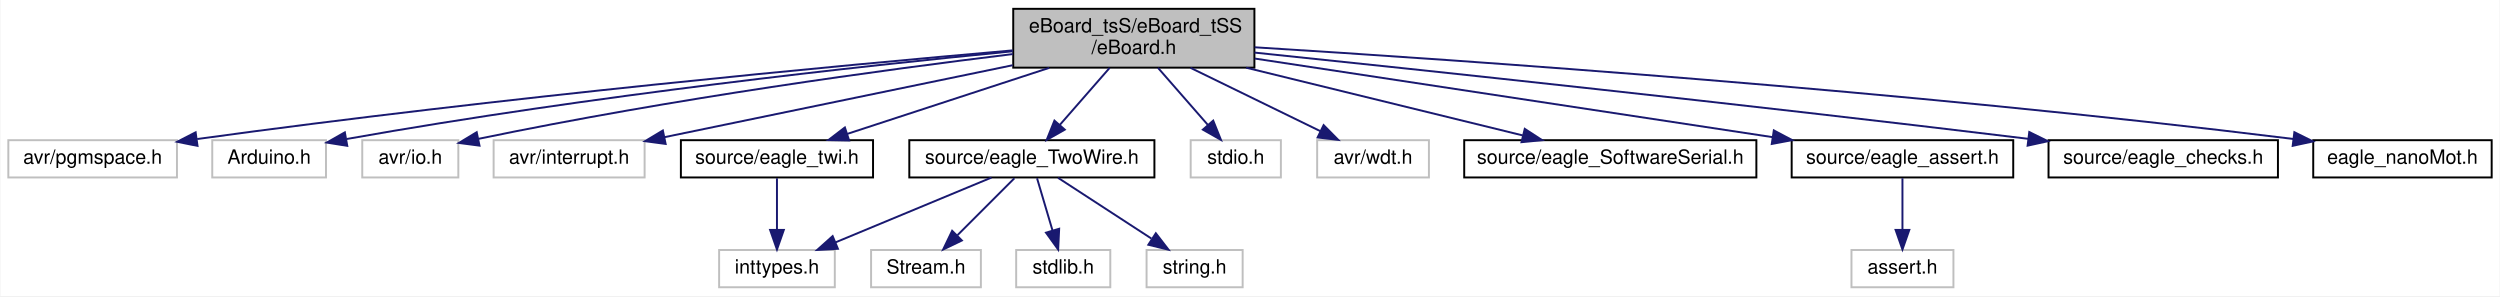
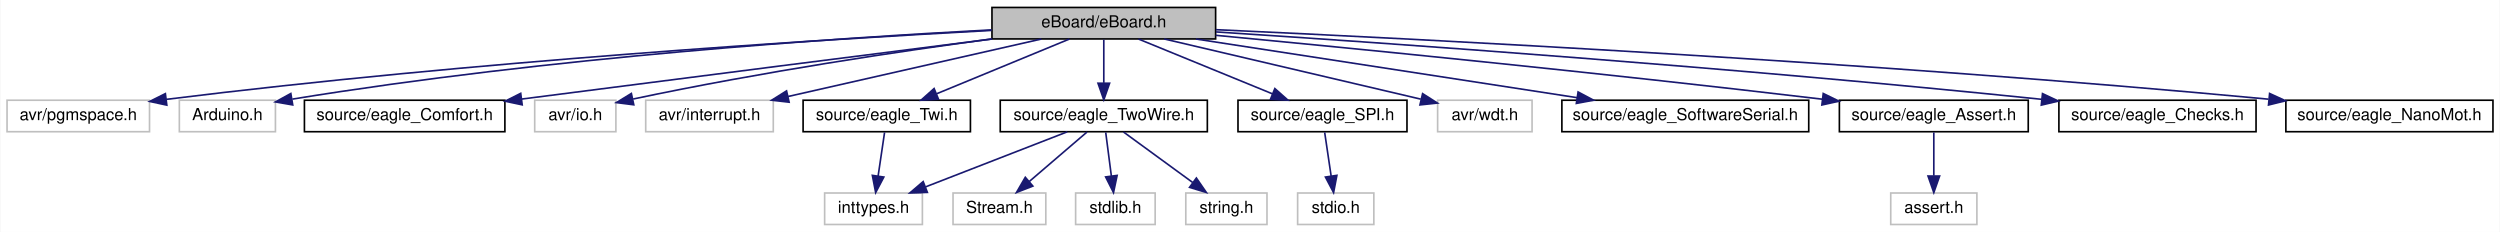
- <svg xmlns="http://www.w3.org/2000/svg" xmlns:xlink="http://www.w3.org/1999/xlink" width="1275pt" height="151pt" viewBox="0.00 0.00 1274.50 151.00">
-   <g id="graph0" class="graph" transform="scale(1 1) rotate(0) translate(4 147)">
-     <polygon fill="white" stroke="none" points="-4,4 -4,-147 1270.5,-147 1270.5,4 -4,4" />
+ <svg xmlns="http://www.w3.org/2000/svg" xmlns:xlink="http://www.w3.org/1999/xlink" width="1509pt" height="140pt" viewBox="0.00 0.00 1508.50 140.00">
+   <g id="graph0" class="graph" transform="scale(1 1) rotate(0) translate(4 136)">
+     <polygon fill="white" stroke="none" points="-4,4 -4,-136 1504.5,-136 1504.5,4 -4,4" />
    <g id="node1" class="node">
-       <polygon fill="#bfbfbf" stroke="black" points="512.5,-112.5 512.5,-142.5 635.5,-142.5 635.5,-112.5 512.5,-112.5" />
-       <text text-anchor="start" x="520.5" y="-130.5" font-family="Helvetica,sans-Serif" font-size="10.00">eBoard_tsS/eBoard_tSS</text>
-       <text text-anchor="middle" x="574" y="-119.5" font-family="Helvetica,sans-Serif" font-size="10.00">/eBoard.h</text>
+       <polygon fill="#bfbfbf" stroke="black" points="594.5,-112.5 594.5,-131.5 729.5,-131.5 729.5,-112.5 594.5,-112.5" />
+       <text text-anchor="middle" x="662" y="-119.5" font-family="Helvetica,sans-Serif" font-size="10.00">eBoard/eBoard.h</text>
    </g>
    <g id="node2" class="node">
      <polygon fill="white" stroke="#bfbfbf" points="0,-56.5 0,-75.5 86,-75.5 86,-56.5 0,-56.5" />
      <text text-anchor="middle" x="43" y="-63.5" font-family="Helvetica,sans-Serif" font-size="10.00">avr/pgmspace.h</text>
    </g>
    <g id="edge1" class="edge">
-       <path fill="none" stroke="midnightblue" d="M512.215,-121.306C422.781,-113.496 251.835,-97.473 96.316,-76.101" />
-       <polygon fill="midnightblue" stroke="midnightblue" points="96.481,-72.591 86.096,-74.686 95.521,-79.524 96.481,-72.591" />
+       <path fill="none" stroke="midnightblue" d="M594.152,-117.642C489.444,-112.011 281.992,-99.077 96.044,-76.019" />
+       <polygon fill="midnightblue" stroke="midnightblue" points="96.442,-72.542 86.084,-74.772 95.572,-79.487 96.442,-72.542" />
    </g>
    <g id="node3" class="node">
      <polygon fill="white" stroke="#bfbfbf" points="104,-56.5 104,-75.5 162,-75.5 162,-56.5 104,-56.5" />
      <text text-anchor="middle" x="133" y="-63.5" font-family="Helvetica,sans-Serif" font-size="10.00">Arduino.h</text>
    </g>
    <g id="edge2" class="edge">
-       <path fill="none" stroke="midnightblue" d="M512.239,-120.851C434.977,-113.319 298.482,-98.481 172.595,-76.125" />
-       <polygon fill="midnightblue" stroke="midnightblue" points="172.854,-72.615 162.393,-74.292 171.616,-79.505 172.854,-72.615" />
+       <path fill="none" stroke="midnightblue" d="M594.352,-117.972C501.18,-113.102 328.035,-101.54 172.237,-76.173" />
+       <polygon fill="midnightblue" stroke="midnightblue" points="172.438,-72.659 162.001,-74.482 171.297,-79.565 172.438,-72.659" />
    </g>
    <g id="node4" class="node">
-       <polygon fill="white" stroke="#bfbfbf" points="180.5,-56.5 180.5,-75.5 229.5,-75.5 229.5,-56.5 180.5,-56.5" />
-       <text text-anchor="middle" x="205" y="-63.5" font-family="Helvetica,sans-Serif" font-size="10.00">avr/io.h</text>
-     </g>
-     <g id="edge3" class="edge">
-       <path fill="none" stroke="midnightblue" d="M512.301,-119.427C446.793,-111.423 340.101,-96.98 239.789,-76.193" />
-       <polygon fill="midnightblue" stroke="midnightblue" points="240.296,-72.724 229.79,-74.095 238.859,-79.574 240.296,-72.724" />
-     </g>
-     <g id="node5" class="node">
-       <polygon fill="white" stroke="#bfbfbf" points="247.5,-56.5 247.5,-75.5 324.5,-75.5 324.5,-56.5 247.5,-56.5" />
-       <text text-anchor="middle" x="286" y="-63.5" font-family="Helvetica,sans-Serif" font-size="10.00">avr/interrupt.h</text>
-     </g>
-     <g id="edge4" class="edge">
-       <path fill="none" stroke="midnightblue" d="M512.217,-113.736C459.136,-102.769 383.64,-87.172 334.734,-77.068" />
-       <polygon fill="midnightblue" stroke="midnightblue" points="335.221,-73.595 324.719,-74.999 333.804,-80.45 335.221,-73.595" />
-     </g>
-     <g id="node6" class="node">
-       <g id="a_node6">
-         <a xlink:href="eagle__twi_8h.html" target="_top" xlink:title="source/eagle_twi.h">
-           <polygon fill="white" stroke="black" points="343,-56.5 343,-75.5 441,-75.5 441,-56.5 343,-56.5" />
-           <text text-anchor="middle" x="392" y="-63.5" font-family="Helvetica,sans-Serif" font-size="10.00">source/eagle_twi.h</text>
+       <g id="a_node4">
+         <a xlink:href="eagle__Comfort_8h.html" target="_top" xlink:title="source/eagle_Comfort.h">
+           <polygon fill="white" stroke="black" points="179.5,-56.5 179.5,-75.5 300.5,-75.5 300.5,-56.5 179.5,-56.5" />
+           <text text-anchor="middle" x="240" y="-63.5" font-family="Helvetica,sans-Serif" font-size="10.00">source/eagle_Comfort.h</text>
        </a>
      </g>
    </g>
+     <g id="edge3" class="edge">
+       <path fill="none" stroke="midnightblue" d="M594.649,-112.473C525.83,-103.747 415.572,-89.73 310.71,-76.218" />
+       <polygon fill="midnightblue" stroke="midnightblue" points="310.946,-72.719 300.581,-74.912 310.051,-79.662 310.946,-72.719" />
+     </g>
+     <g id="node5" class="node">
+       <polygon fill="white" stroke="#bfbfbf" points="318.5,-56.5 318.5,-75.5 367.5,-75.5 367.5,-56.5 318.5,-56.5" />
+       <text text-anchor="middle" x="343" y="-63.5" font-family="Helvetica,sans-Serif" font-size="10.00">avr/io.h</text>
+     </g>
+     <g id="edge4" class="edge">
+       <path fill="none" stroke="midnightblue" d="M594.293,-112.489C538.483,-104.984 457.098,-92.921 377.937,-76.242" />
+       <polygon fill="midnightblue" stroke="midnightblue" points="378.305,-72.742 367.794,-74.077 376.843,-79.588 378.305,-72.742" />
+     </g>
+     <g id="node6" class="node">
+       <polygon fill="white" stroke="#bfbfbf" points="385.5,-56.5 385.5,-75.5 462.5,-75.5 462.5,-56.5 385.5,-56.5" />
+       <text text-anchor="middle" x="424" y="-63.5" font-family="Helvetica,sans-Serif" font-size="10.00">avr/interrupt.h</text>
+     </g>
    <g id="edge5" class="edge">
-       <path fill="none" stroke="midnightblue" d="M530.869,-112.399C499.42,-102.118 457.308,-88.351 427.733,-78.682" />
-       <polygon fill="midnightblue" stroke="midnightblue" points="428.81,-75.352 418.217,-75.571 426.634,-82.005 428.81,-75.352" />
+       <path fill="none" stroke="midnightblue" d="M624.288,-112.444C582.857,-103.043 516.243,-87.929 471.333,-77.739" />
+       <polygon fill="midnightblue" stroke="midnightblue" points="472.062,-74.316 461.535,-75.516 470.513,-81.142 472.062,-74.316" />
    </g>
-     <g id="node8" class="node">
-       <g id="a_node8">
-         <a xlink:href="eagle__TwoWire_8h.html" target="_top" xlink:title="source/eagle_TwoWire.h">
-           <polygon fill="white" stroke="black" points="459.5,-56.5 459.5,-75.5 584.5,-75.5 584.5,-56.5 459.5,-56.5" />
-           <text text-anchor="middle" x="522" y="-63.5" font-family="Helvetica,sans-Serif" font-size="10.00">source/eagle_TwoWire.h</text>
+     <g id="node7" class="node">
+       <g id="a_node7">
+         <a xlink:href="eagle__Twi_8h.html" target="_top" xlink:title="source/eagle_Twi.h">
+           <polygon fill="white" stroke="black" points="480.5,-56.5 480.5,-75.5 581.5,-75.5 581.5,-56.5 480.5,-56.5" />
+           <text text-anchor="middle" x="531" y="-63.5" font-family="Helvetica,sans-Serif" font-size="10.00">source/eagle_Twi.h</text>
        </a>
      </g>
    </g>
-     <g id="edge7" class="edge">
-       <path fill="none" stroke="midnightblue" d="M561.677,-112.399C554.043,-103.664 544.209,-92.413 536.242,-83.296" />
-       <polygon fill="midnightblue" stroke="midnightblue" points="538.782,-80.884 529.566,-75.658 533.512,-85.491 538.782,-80.884" />
+     <g id="edge6" class="edge">
+       <path fill="none" stroke="midnightblue" d="M641.243,-112.444C619.684,-103.557 585.737,-89.563 561.206,-79.451" />
+       <polygon fill="midnightblue" stroke="midnightblue" points="562.239,-76.092 551.66,-75.516 559.572,-82.563 562.239,-76.092" />
    </g>
-     <g id="node12" class="node">
-       <polygon fill="white" stroke="#bfbfbf" points="603,-56.5 603,-75.5 649,-75.5 649,-56.5 603,-56.5" />
-       <text text-anchor="middle" x="626" y="-63.5" font-family="Helvetica,sans-Serif" font-size="10.00">stdio.h</text>
-     </g>
-     <g id="edge12" class="edge">
-       <path fill="none" stroke="midnightblue" d="M586.323,-112.399C593.957,-103.664 603.791,-92.413 611.758,-83.296" />
-       <polygon fill="midnightblue" stroke="midnightblue" points="614.488,-85.491 618.434,-75.658 609.218,-80.884 614.488,-85.491" />
-     </g>
-     <g id="node13" class="node">
-       <polygon fill="white" stroke="#bfbfbf" points="667.5,-56.5 667.5,-75.5 724.5,-75.5 724.5,-56.5 667.5,-56.5" />
-       <text text-anchor="middle" x="696" y="-63.5" font-family="Helvetica,sans-Serif" font-size="10.00">avr/wdt.h</text>
-     </g>
-     <g id="edge13" class="edge">
-       <path fill="none" stroke="midnightblue" d="M602.912,-112.399C623.016,-102.595 649.621,-89.619 669.238,-80.052" />
-       <polygon fill="midnightblue" stroke="midnightblue" points="670.794,-83.187 678.248,-75.658 667.726,-76.895 670.794,-83.187" />
-     </g>
-     <g id="node14" class="node">
-       <g id="a_node14">
-         <a xlink:href="eagle__SoftwareSerial_8h.html" target="_top" xlink:title="source/eagle_SoftwareSerial.h">
-           <polygon fill="white" stroke="black" points="742.5,-56.5 742.5,-75.5 891.5,-75.5 891.5,-56.5 742.5,-56.5" />
-           <text text-anchor="middle" x="817" y="-63.5" font-family="Helvetica,sans-Serif" font-size="10.00">source/eagle_SoftwareSerial.h</text>
+     <g id="node9" class="node">
+       <g id="a_node9">
+         <a xlink:href="eagle__TwoWire_8h.html" target="_top" xlink:title="source/eagle_TwoWire.h">
+           <polygon fill="white" stroke="black" points="599.5,-56.5 599.5,-75.5 724.5,-75.5 724.5,-56.5 599.5,-56.5" />
+           <text text-anchor="middle" x="662" y="-63.5" font-family="Helvetica,sans-Serif" font-size="10.00">source/eagle_TwoWire.h</text>
        </a>
      </g>
    </g>
-     <g id="edge14" class="edge">
-       <path fill="none" stroke="midnightblue" d="M631.28,-112.475C674.392,-101.918 732.643,-87.655 772.338,-77.936" />
-       <polygon fill="midnightblue" stroke="midnightblue" points="773.379,-81.284 782.26,-75.506 771.714,-74.485 773.379,-81.284" />
+     <g id="edge8" class="edge">
+       <path fill="none" stroke="midnightblue" d="M662,-112.083C662,-105.006 662,-94.861 662,-85.987" />
+       <polygon fill="midnightblue" stroke="midnightblue" points="665.5,-85.751 662,-75.751 658.5,-85.751 665.5,-85.751" />
    </g>
-     <g id="node15" class="node">
-       <g id="a_node15">
-         <a xlink:href="eagle__assert_8h.html" target="_top" xlink:title="source/eagle_assert.h">
-           <polygon fill="white" stroke="black" points="909.5,-56.5 909.5,-75.5 1022.5,-75.5 1022.5,-56.5 909.5,-56.5" />
-           <text text-anchor="middle" x="966" y="-63.5" font-family="Helvetica,sans-Serif" font-size="10.00">source/eagle_assert.h</text>
+     <g id="node13" class="node">
+       <g id="a_node13">
+         <a xlink:href="eagle__SPI_8h.html" target="_top" xlink:title="source/eagle_SPI.h">
+           <polygon fill="white" stroke="black" points="743,-56.5 743,-75.5 845,-75.5 845,-56.5 743,-56.5" />
+           <text text-anchor="middle" x="794" y="-63.5" font-family="Helvetica,sans-Serif" font-size="10.00">source/eagle_SPI.h</text>
        </a>
      </g>
    </g>
+     <g id="edge13" class="edge">
+       <path fill="none" stroke="midnightblue" d="M682.916,-112.444C704.736,-103.517 739.15,-89.439 763.892,-79.317" />
+       <polygon fill="midnightblue" stroke="midnightblue" points="765.252,-82.542 773.182,-75.516 762.601,-76.063 765.252,-82.542" />
+     </g>
+     <g id="node15" class="node">
+       <polygon fill="white" stroke="#bfbfbf" points="863.5,-56.5 863.5,-75.5 920.5,-75.5 920.5,-56.5 863.5,-56.5" />
+       <text text-anchor="middle" x="892" y="-63.5" font-family="Helvetica,sans-Serif" font-size="10.00">avr/wdt.h</text>
+     </g>
    <g id="edge15" class="edge">
-       <path fill="none" stroke="midnightblue" d="M635.681,-117.138C707.549,-106.229 825.84,-88.274 899.65,-77.071" />
-       <polygon fill="midnightblue" stroke="midnightblue" points="900.399,-80.498 909.76,-75.536 899.348,-73.577 900.399,-80.498" />
+       <path fill="none" stroke="midnightblue" d="M698.456,-112.482C735.045,-103.928 793.295,-90.293 853.329,-76.154" />
+       <polygon fill="midnightblue" stroke="midnightblue" points="854.437,-79.489 863.368,-73.789 852.832,-72.675 854.437,-79.489" />
+     </g>
+     <g id="node16" class="node">
+       <g id="a_node16">
+         <a xlink:href="eagle__SoftwareSerial_8h.html" target="_top" xlink:title="source/eagle_SoftwareSerial.h">
+           <polygon fill="white" stroke="black" points="938.5,-56.5 938.5,-75.5 1087.5,-75.5 1087.5,-56.5 938.5,-56.5" />
+           <text text-anchor="middle" x="1013" y="-63.5" font-family="Helvetica,sans-Serif" font-size="10.00">source/eagle_SoftwareSerial.h</text>
+         </a>
+       </g>
+     </g>
+     <g id="edge16" class="edge">
+       <path fill="none" stroke="midnightblue" d="M717.617,-112.444C780.132,-102.826 881.521,-87.228 947.734,-77.041" />
+       <polygon fill="midnightblue" stroke="midnightblue" points="948.292,-80.496 957.643,-75.516 947.227,-73.578 948.292,-80.496" />
    </g>
    <g id="node17" class="node">
      <g id="a_node17">
-         <a xlink:href="eagle__checks_8h.html" target="_top" xlink:title="source/eagle_checks.h">
-           <polygon fill="white" stroke="black" points="1040.5,-56.5 1040.5,-75.5 1157.5,-75.5 1157.5,-56.5 1040.5,-56.5" />
-           <text text-anchor="middle" x="1099" y="-63.5" font-family="Helvetica,sans-Serif" font-size="10.00">source/eagle_checks.h</text>
+         <a xlink:href="eagle__Assert_8h.html" target="_top" xlink:title="source/eagle_Assert.h">
+           <polygon fill="white" stroke="black" points="1106,-56.5 1106,-75.5 1220,-75.5 1220,-56.5 1106,-56.5" />
+           <text text-anchor="middle" x="1163" y="-63.5" font-family="Helvetica,sans-Serif" font-size="10.00">source/eagle_Assert.h</text>
        </a>
      </g>
    </g>
    <g id="edge17" class="edge">
-       <path fill="none" stroke="midnightblue" d="M635.54,-120.183C721.537,-111.251 882.812,-94.123 1030.06,-76.216" />
-       <polygon fill="midnightblue" stroke="midnightblue" points="1030.68,-79.666 1040.18,-74.981 1029.83,-72.718 1030.68,-79.666" />
+       <path fill="none" stroke="midnightblue" d="M729.516,-114.7C813.013,-106.756 959.766,-92.293 1095.6,-76.135" />
+       <polygon fill="midnightblue" stroke="midnightblue" points="1096.26,-79.581 1105.78,-74.919 1095.43,-72.63 1096.26,-79.581" />
    </g>
-     <g id="node18" class="node">
-       <g id="a_node18">
-         <a xlink:href="eagle__nanoMot_8h.html" target="_top" xlink:title="eagle_nanoMot.h">
-           <polygon fill="white" stroke="black" points="1175.5,-56.5 1175.5,-75.5 1266.5,-75.5 1266.5,-56.5 1175.5,-56.5" />
-           <text text-anchor="middle" x="1221" y="-63.5" font-family="Helvetica,sans-Serif" font-size="10.00">eagle_nanoMot.h</text>
+     <g id="node19" class="node">
+       <g id="a_node19">
+         <a xlink:href="eagle__Checks_8h.html" target="_top" xlink:title="source/eagle_Checks.h">
+           <polygon fill="white" stroke="black" points="1238.5,-56.5 1238.5,-75.5 1357.5,-75.5 1357.5,-56.5 1238.5,-56.5" />
+           <text text-anchor="middle" x="1298" y="-63.5" font-family="Helvetica,sans-Serif" font-size="10.00">source/eagle_Checks.h</text>
        </a>
      </g>
    </g>
-     <g id="edge18" class="edge">
-       <path fill="none" stroke="midnightblue" d="M635.636,-122.885C741.789,-116.302 966.146,-100.818 1165.31,-76.127" />
-       <polygon fill="midnightblue" stroke="midnightblue" points="1165.88,-79.582 1175.37,-74.869 1165.02,-72.636 1165.88,-79.582" />
+     <g id="edge19" class="edge">
+       <path fill="none" stroke="midnightblue" d="M729.743,-116.734C834.313,-109.903 1041.58,-95.388 1228.19,-76.034" />
+       <polygon fill="midnightblue" stroke="midnightblue" points="1228.6,-79.51 1238.18,-74.99 1227.87,-72.547 1228.6,-79.51" />
    </g>
-     <g id="node7" class="node">
-       <polygon fill="white" stroke="#bfbfbf" points="362.5,-0.5 362.5,-19.5 421.5,-19.5 421.5,-0.5 362.5,-0.5" />
-       <text text-anchor="middle" x="392" y="-7.5" font-family="Helvetica,sans-Serif" font-size="10.00">inttypes.h</text>
+     <g id="node20" class="node">
+       <g id="a_node20">
+         <a xlink:href="eagle__NanoMot_8h.html" target="_top" xlink:title="source/eagle_NanoMot.h">
+           <polygon fill="white" stroke="black" points="1375.5,-56.5 1375.5,-75.5 1500.5,-75.5 1500.5,-56.5 1375.5,-56.5" />
+           <text text-anchor="middle" x="1438" y="-63.5" font-family="Helvetica,sans-Serif" font-size="10.00">source/eagle_NanoMot.h</text>
+         </a>
+       </g>
    </g>
-     <g id="edge6" class="edge">
-       <path fill="none" stroke="midnightblue" d="M392,-56.083C392,-49.006 392,-38.861 392,-29.986" />
-       <polygon fill="midnightblue" stroke="midnightblue" points="395.5,-29.751 392,-19.751 388.5,-29.751 395.5,-29.751" />
+     <g id="edge20" class="edge">
+       <path fill="none" stroke="midnightblue" d="M729.675,-118.086C853.63,-112.441 1125.65,-98.628 1365.01,-76.137" />
+       <polygon fill="midnightblue" stroke="midnightblue" points="1365.68,-79.59 1375.3,-75.163 1365.02,-72.621 1365.68,-79.59" />
    </g>
-     <g id="edge8" class="edge">
-       <path fill="none" stroke="midnightblue" d="M501.401,-56.444C480.007,-47.557 446.319,-33.563 421.976,-23.451" />
-       <polygon fill="midnightblue" stroke="midnightblue" points="423.08,-20.12 412.503,-19.516 420.395,-26.585 423.08,-20.12" />
+     <g id="node8" class="node">
+       <polygon fill="white" stroke="#bfbfbf" points="493.5,-0.5 493.5,-19.5 552.5,-19.5 552.5,-0.5 493.5,-0.5" />
+       <text text-anchor="middle" x="523" y="-7.5" font-family="Helvetica,sans-Serif" font-size="10.00">inttypes.h</text>
    </g>
-     <g id="node9" class="node">
-       <polygon fill="white" stroke="#bfbfbf" points="440,-0.5 440,-19.5 496,-19.5 496,-0.5 440,-0.5" />
-       <text text-anchor="middle" x="468" y="-7.5" font-family="Helvetica,sans-Serif" font-size="10.00">Stream.h</text>
+     <g id="edge7" class="edge">
+       <path fill="none" stroke="midnightblue" d="M529.679,-56.083C528.619,-48.927 527.094,-38.635 525.769,-29.691" />
+       <polygon fill="midnightblue" stroke="midnightblue" points="529.224,-29.13 524.296,-19.751 522.3,-30.156 529.224,-29.13" />
    </g>
    <g id="edge9" class="edge">
-       <path fill="none" stroke="midnightblue" d="M513.083,-56.083C505.22,-48.219 493.569,-36.569 484.081,-27.081" />
-       <polygon fill="midnightblue" stroke="midnightblue" points="486.297,-24.347 476.751,-19.751 481.347,-29.297 486.297,-24.347" />
+       <path fill="none" stroke="midnightblue" d="M639.975,-56.444C616.896,-47.478 580.438,-33.314 554.359,-23.183" />
+       <polygon fill="midnightblue" stroke="midnightblue" points="555.511,-19.875 544.922,-19.516 552.976,-26.4 555.511,-19.875" />
    </g>
    <g id="node10" class="node">
-       <polygon fill="white" stroke="#bfbfbf" points="514,-0.5 514,-19.5 562,-19.5 562,-0.5 514,-0.5" />
-       <text text-anchor="middle" x="538" y="-7.5" font-family="Helvetica,sans-Serif" font-size="10.00">stdlib.h</text>
+       <polygon fill="white" stroke="#bfbfbf" points="571,-0.5 571,-19.5 627,-19.5 627,-0.5 571,-0.5" />
+       <text text-anchor="middle" x="599" y="-7.5" font-family="Helvetica,sans-Serif" font-size="10.00">Stream.h</text>
    </g>
    <g id="edge10" class="edge">
-       <path fill="none" stroke="midnightblue" d="M524.642,-56.083C526.786,-48.849 529.879,-38.409 532.549,-29.397" />
-       <polygon fill="midnightblue" stroke="midnightblue" points="535.922,-30.333 535.407,-19.751 529.21,-28.345 535.922,-30.333" />
+       <path fill="none" stroke="midnightblue" d="M651.878,-56.324C642.474,-48.263 628.256,-36.077 616.931,-26.369" />
+       <polygon fill="midnightblue" stroke="midnightblue" points="619.177,-23.684 609.306,-19.834 614.621,-28.999 619.177,-23.684" />
    </g>
    <g id="node11" class="node">
-       <polygon fill="white" stroke="#bfbfbf" points="580.5,-0.5 580.5,-19.5 629.5,-19.5 629.5,-0.5 580.5,-0.5" />
-       <text text-anchor="middle" x="605" y="-7.5" font-family="Helvetica,sans-Serif" font-size="10.00">string.h</text>
+       <polygon fill="white" stroke="#bfbfbf" points="645,-0.5 645,-19.5 693,-19.5 693,-0.5 645,-0.5" />
+       <text text-anchor="middle" x="669" y="-7.5" font-family="Helvetica,sans-Serif" font-size="10.00">stdlib.h</text>
    </g>
    <g id="edge11" class="edge">
-       <path fill="none" stroke="midnightblue" d="M535.335,-56.324C548.162,-47.979 567.785,-35.212 582.94,-25.352" />
-       <polygon fill="midnightblue" stroke="midnightblue" points="585.224,-28.042 591.698,-19.654 581.407,-22.174 585.224,-28.042" />
+       <path fill="none" stroke="midnightblue" d="M663.156,-56.083C664.084,-48.927 665.418,-38.635 666.577,-29.691" />
+       <polygon fill="midnightblue" stroke="midnightblue" points="670.051,-30.118 667.866,-19.751 663.109,-29.218 670.051,-30.118" />
    </g>
-     <g id="node16" class="node">
-       <polygon fill="white" stroke="#bfbfbf" points="940,-0.5 940,-19.5 992,-19.5 992,-0.5 940,-0.5" />
-       <text text-anchor="middle" x="966" y="-7.5" font-family="Helvetica,sans-Serif" font-size="10.00">assert.h</text>
+     <g id="node12" class="node">
+       <polygon fill="white" stroke="#bfbfbf" points="711.5,-0.5 711.5,-19.5 760.5,-19.5 760.5,-0.5 711.5,-0.5" />
+       <text text-anchor="middle" x="736" y="-7.5" font-family="Helvetica,sans-Serif" font-size="10.00">string.h</text>
    </g>
-     <g id="edge16" class="edge">
-       <path fill="none" stroke="midnightblue" d="M966,-56.083C966,-49.006 966,-38.861 966,-29.986" />
-       <polygon fill="midnightblue" stroke="midnightblue" points="969.5,-29.751 966,-19.751 962.5,-29.751 969.5,-29.751" />
+     <g id="edge12" class="edge">
+       <path fill="none" stroke="midnightblue" d="M673.889,-56.324C685.15,-48.107 702.287,-35.602 715.709,-25.807" />
+       <polygon fill="midnightblue" stroke="midnightblue" points="717.88,-28.556 723.894,-19.834 713.753,-22.901 717.88,-28.556" />
+     </g>
+     <g id="node14" class="node">
+       <polygon fill="white" stroke="#bfbfbf" points="779,-0.5 779,-19.5 825,-19.5 825,-0.5 779,-0.5" />
+       <text text-anchor="middle" x="802" y="-7.5" font-family="Helvetica,sans-Serif" font-size="10.00">stdio.h</text>
+     </g>
+     <g id="edge14" class="edge">
+       <path fill="none" stroke="midnightblue" d="M795.321,-56.083C796.381,-48.927 797.906,-38.635 799.231,-29.691" />
+       <polygon fill="midnightblue" stroke="midnightblue" points="802.7,-30.156 800.704,-19.751 795.776,-29.13 802.7,-30.156" />
+     </g>
+     <g id="node18" class="node">
+       <polygon fill="white" stroke="#bfbfbf" points="1137,-0.5 1137,-19.5 1189,-19.5 1189,-0.5 1137,-0.5" />
+       <text text-anchor="middle" x="1163" y="-7.5" font-family="Helvetica,sans-Serif" font-size="10.00">assert.h</text>
+     </g>
+     <g id="edge18" class="edge">
+       <path fill="none" stroke="midnightblue" d="M1163,-56.083C1163,-49.006 1163,-38.861 1163,-29.986" />
+       <polygon fill="midnightblue" stroke="midnightblue" points="1166.5,-29.751 1163,-19.751 1159.5,-29.751 1166.5,-29.751" />
    </g>
  </g>
</svg>
